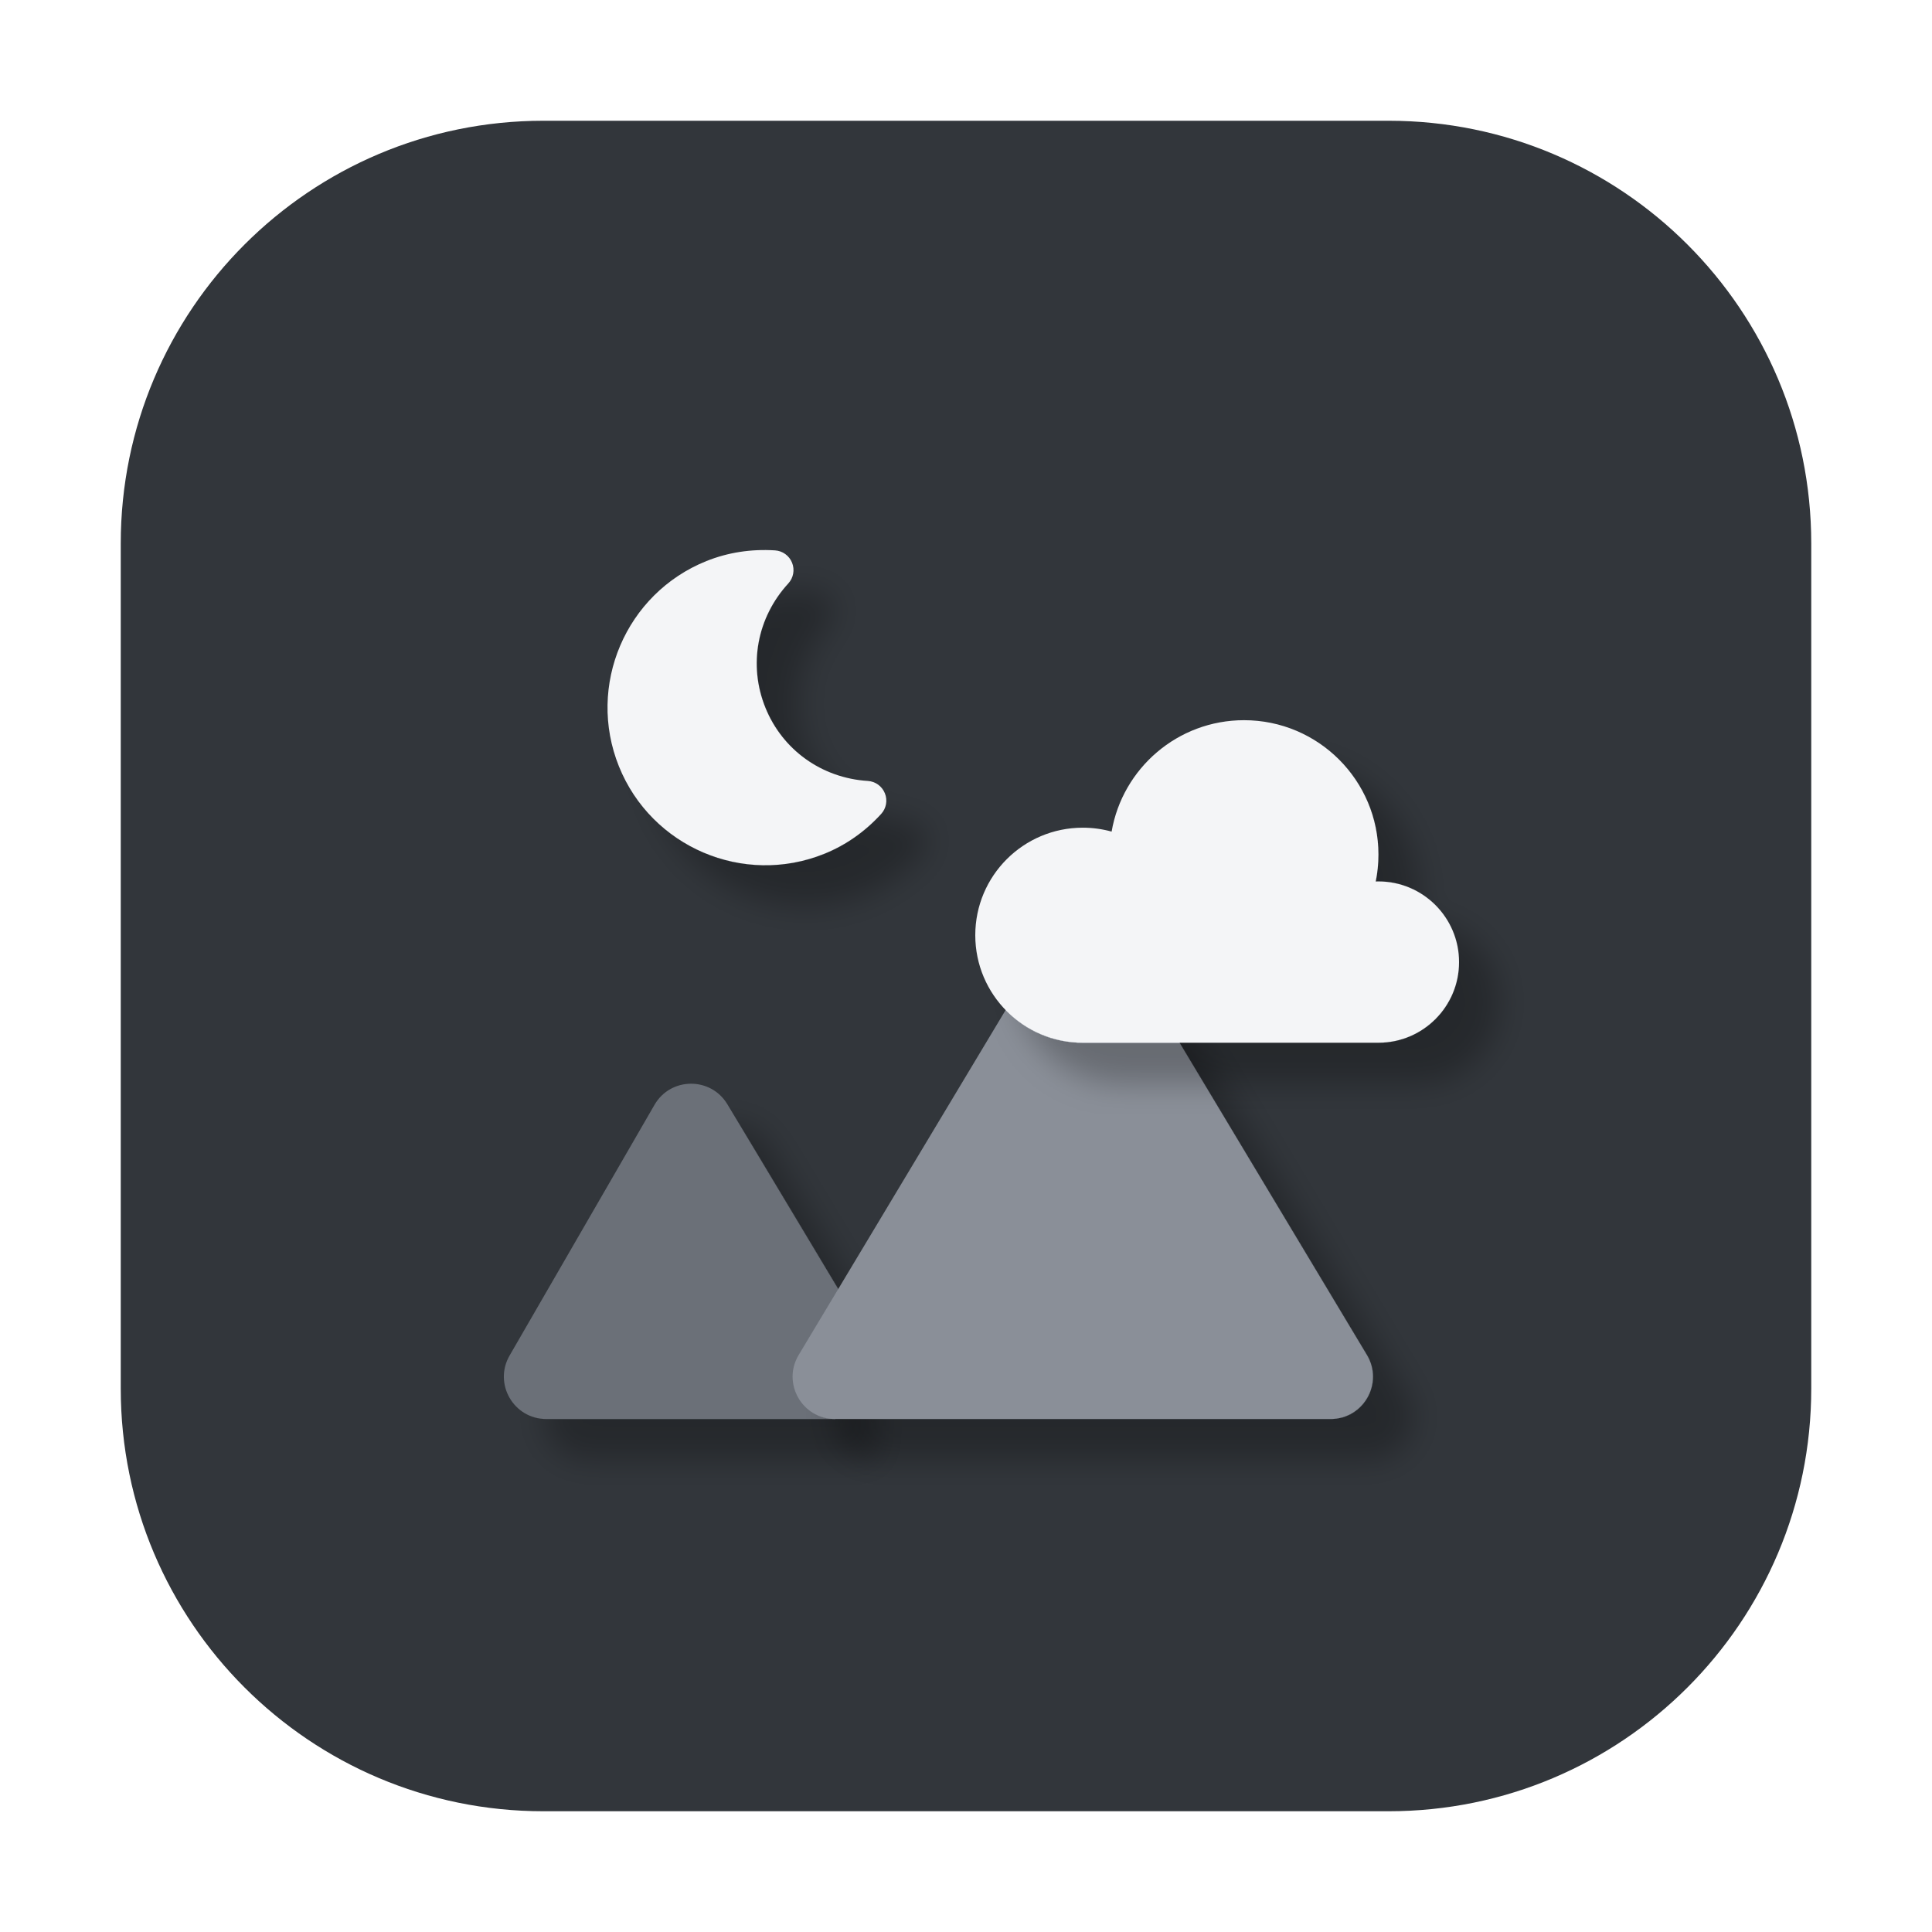
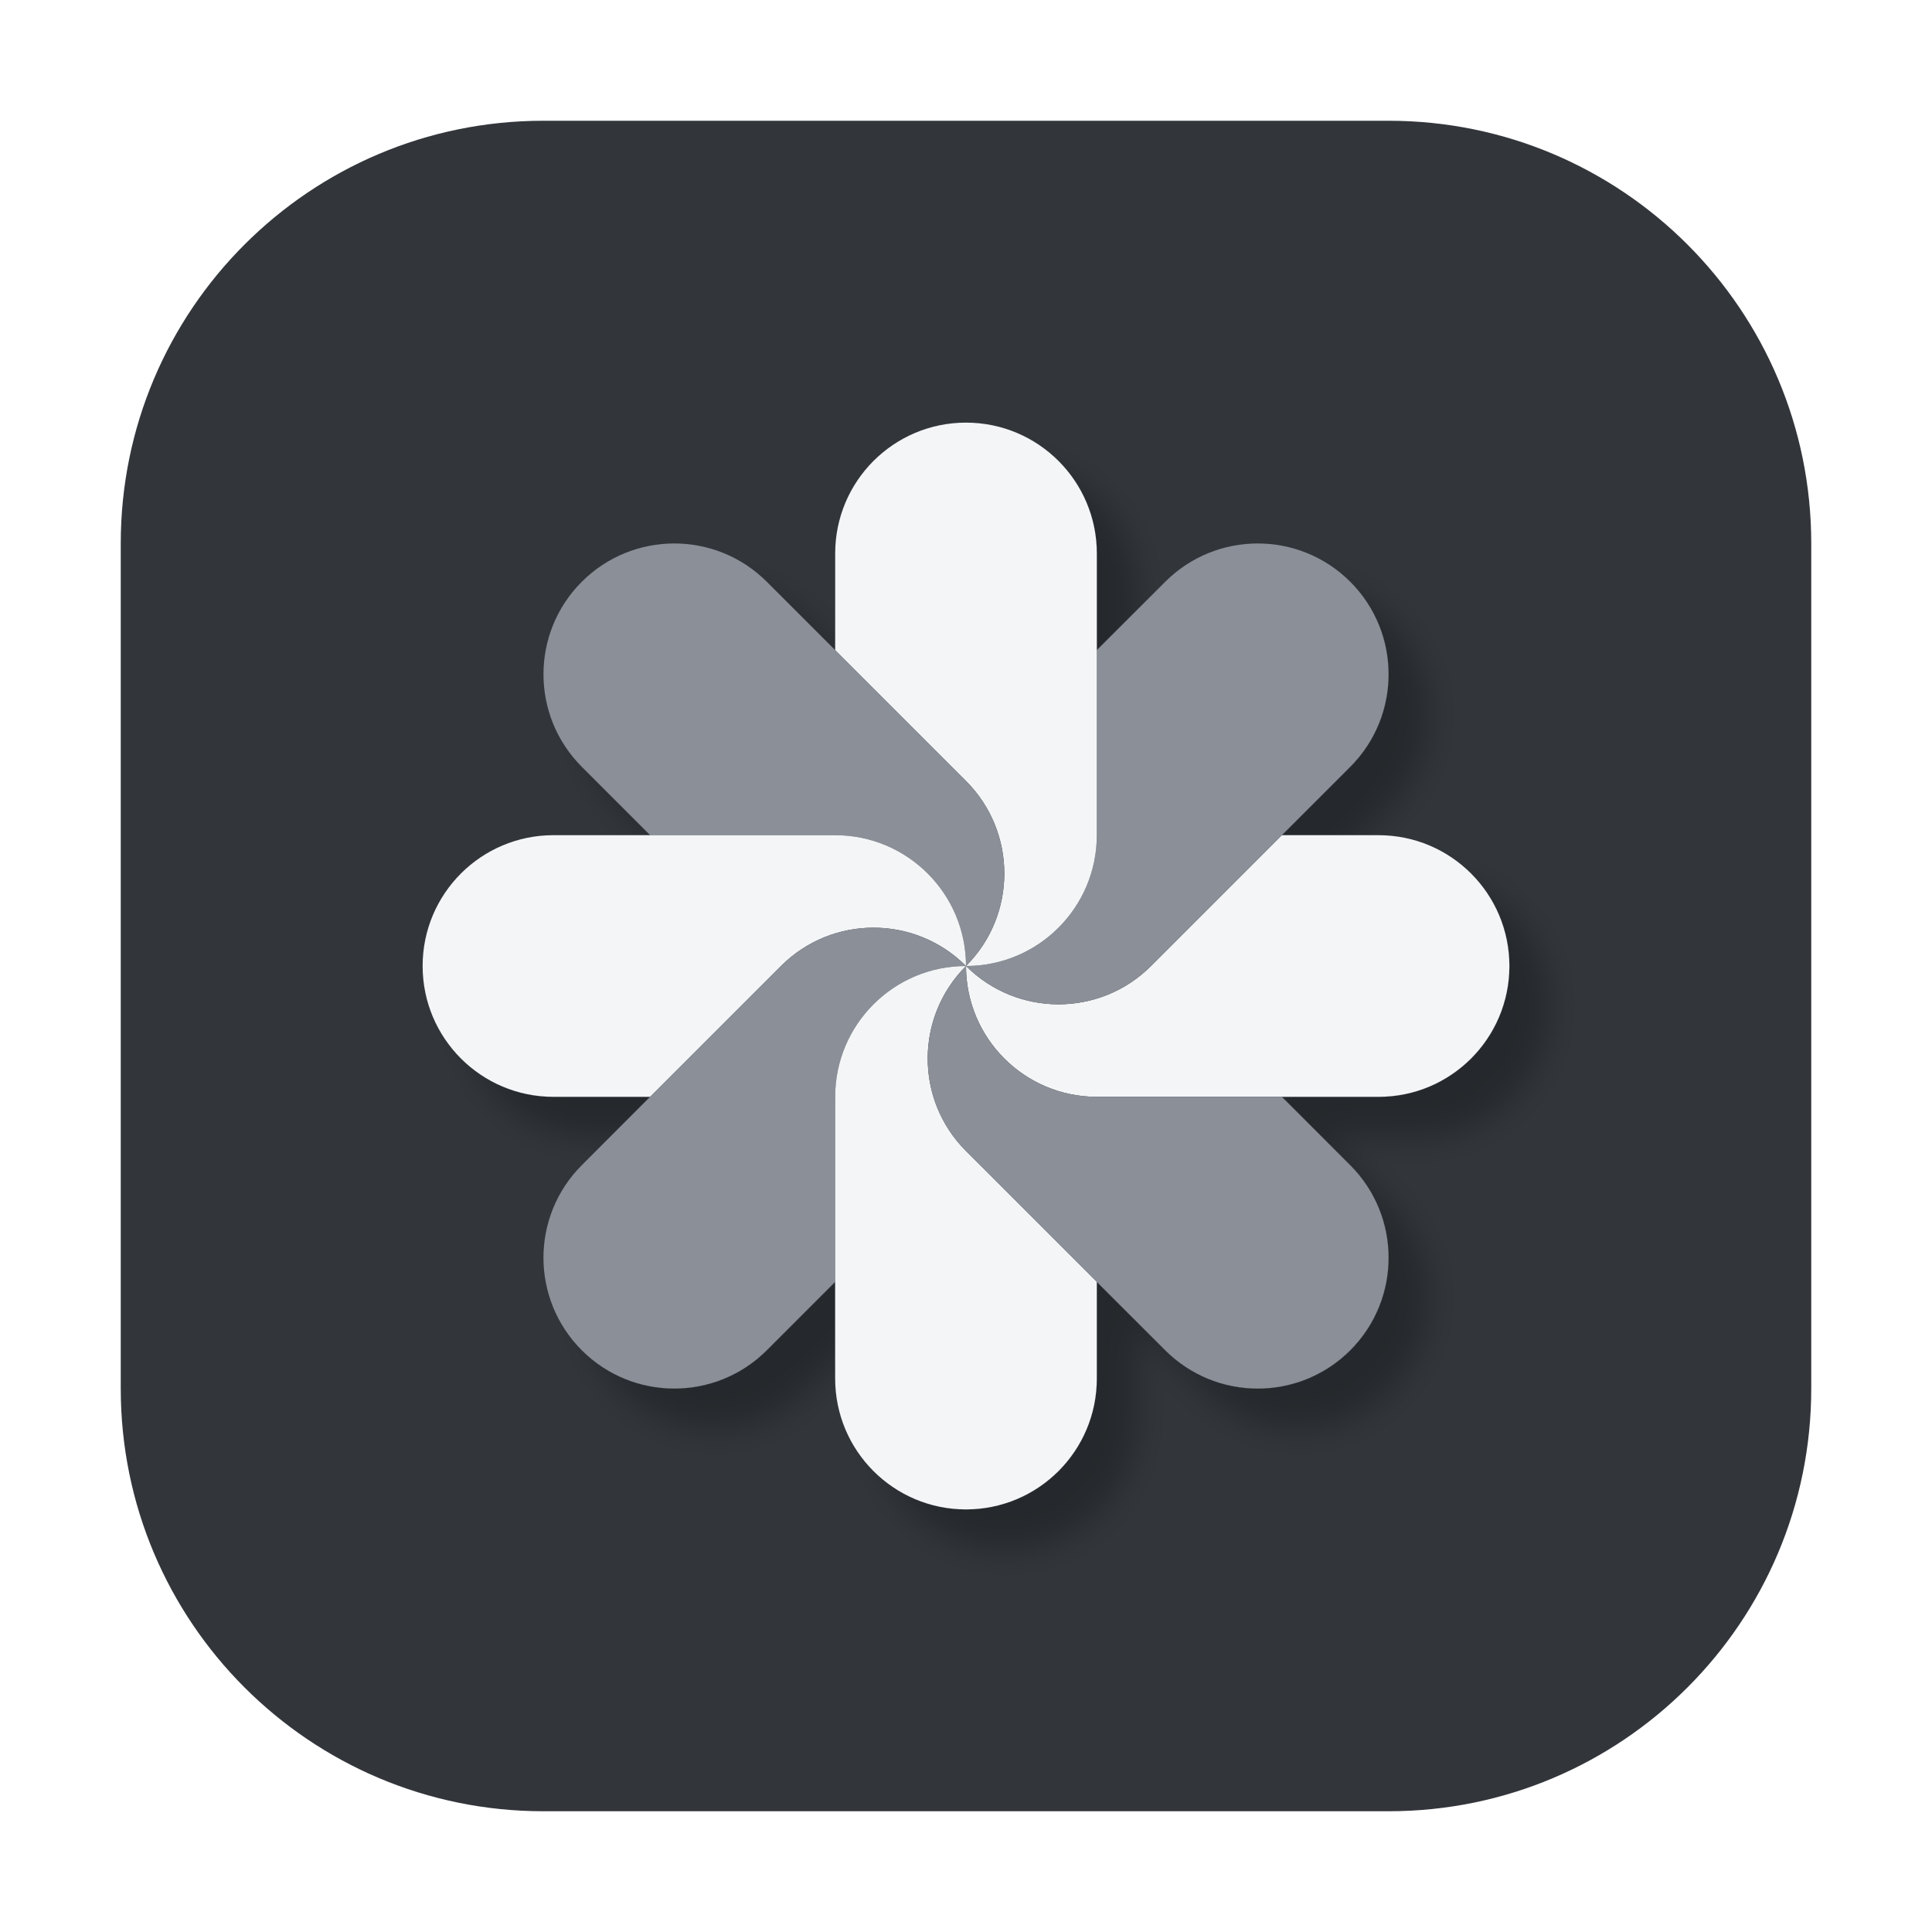
<svg xmlns="http://www.w3.org/2000/svg" width="192" height="192" viewBox="0 0 192 192" fill="none">
  <rect x="12" y="12" width="168" height="168" rx="42" fill="#32363B" />
-   <g filter="url(#filter0_d_370_2876)">
-     <path d="M65.044 109.797C66.646 107.026 70.635 106.993 72.282 109.738L83.302 128.105L82.975 141.016H54.28C51.046 141.016 49.024 137.514 50.642 134.714L65.044 109.797Z" fill="#6B7078" />
-   </g>
-   <g filter="url(#filter1_d_370_2876)">
-     <path d="M104.004 93.6C105.636 90.881 109.576 90.881 111.207 93.6L135.84 134.655C137.52 137.454 135.503 141.016 132.239 141.016H82.973C79.708 141.016 77.692 137.454 79.371 134.655L104.004 93.6Z" fill="#8A8F98" />
-   </g>
-   <g filter="url(#filter2_d_370_2876)">
-     <path d="M81.909 84.851C73.891 88.082 64.738 84.183 61.509 76.161C58.28 68.138 62.178 58.986 70.2 55.759C72.322 54.907 74.62 54.546 77.022 54.696C77.778 54.746 78.434 55.223 78.714 55.921C78.997 56.624 78.853 57.423 78.343 57.977C75.231 61.362 74.355 66.088 76.054 70.306C77.748 74.521 81.655 77.32 86.246 77.611C86.998 77.657 87.657 78.135 87.938 78.837C88.223 79.535 88.076 80.335 87.565 80.891C85.941 82.666 84.031 83.996 81.909 84.851Z" fill="#F4F5F7" />
-   </g>
-   <g filter="url(#filter3_d_370_2876)">
-     <path d="M123.631 71.572C131.007 71.572 136.986 77.551 136.986 84.926C136.986 85.843 136.893 86.738 136.717 87.603C136.806 87.6 136.896 87.597 136.986 87.597C141.411 87.597 144.998 91.185 144.998 95.61C144.998 100.035 141.411 103.622 136.987 103.623H107.606V103.622L107.606 103.623C101.705 103.623 96.922 98.839 96.922 92.939C96.922 87.038 101.705 82.255 107.606 82.255C108.598 82.255 109.559 82.391 110.471 82.644C111.554 76.356 117.034 71.572 123.631 71.572Z" fill="#F4F5F7" />
+   <g filter="url(#filter0_d_751_2)">
+     <path d="M137 83.001C144.18 83.001 150 88.821 150 96.001C150 103.181 144.18 109.001 137 109.001H109C101.82 109.001 96 103.181 96 96.001V95.999L96.001 96C101.078 101.077 109.309 101.077 114.386 96L127.385 83.001H137ZM108.682 85.867C108.674 85.901 108.667 85.936 108.659 85.97C108.667 85.936 108.674 85.901 108.682 85.867ZM109 83.001C109 83.225 108.995 83.448 108.983 83.669C108.995 83.448 109 83.225 109 83.001Z" fill="#F4F5F7" />
+     <path d="M115.8 57.816C120.877 52.74 129.108 52.74 134.185 57.816C139.261 62.893 139.261 71.124 134.185 76.201L114.386 96C109.309 101.077 101.078 101.077 96.001 96L96 95.999C103.18 95.999 109 90.18 109 83V64.616L115.8 57.816Z" fill="#8A8F98" />
+     <path d="M96 42C103.18 42 109 47.821 109 55V83C109 90.179 103.18 95.999 96.001 95.999C101.077 90.922 101.078 82.692 96.001 77.615L83 64.614V55C83 47.821 88.82 42 96 42Z" fill="#F4F5F7" />
+     <path d="M57.817 57.816C62.894 52.74 71.125 52.74 76.202 57.816L96.001 77.615C101.078 82.692 101.078 90.923 96.001 96H96C96 88.82 90.18 83 83 83H64.616L57.817 76.201C52.741 71.124 52.741 62.893 57.817 57.816Z" fill="#8A8F98" />
+     <path d="M83 83C90.18 83 96 88.82 96 96L95.999 96.001V96C90.922 90.923 82.691 90.923 77.614 96L64.614 109H55C47.82 109 42 103.18 42 96C42 88.82 47.82 83 55 83H83Z" fill="#F4F5F7" />
+     <path d="M77.614 96C82.691 90.923 90.922 90.923 95.999 96L96 96.002H95.998C88.818 96.002 82.998 101.822 82.998 109.002V127.386L76.2 134.184C71.123 139.26 62.892 139.26 57.815 134.184C52.739 129.107 52.739 120.876 57.815 115.799L77.614 96Z" fill="#8A8F98" />
+     <path d="M96 96.002C90.924 101.079 90.924 109.31 96.001 114.387L108.998 127.384V137.002C108.998 144.182 103.178 150.002 95.998 150.002C88.818 150.002 82.998 144.182 82.998 137.002V109.002C82.998 101.822 88.818 96.002 95.998 96.002H96Z" fill="#F4F5F7" />
+     <path d="M96 96.003C96.001 103.182 101.821 109.001 109 109.001H127.385L134.185 115.801C139.261 120.878 139.261 129.109 134.185 134.186C129.108 139.262 120.877 139.262 115.8 134.186L96.001 114.387C90.924 109.31 90.924 101.08 96 96.003Z" fill="#8A8F98" />
  </g>
  <defs>
-     <filter id="filter0_d_370_2876" x="50.072" y="107.699" width="40.23" height="40.317" filterUnits="userSpaceOnUse" color-interpolation-filters="sRGB">
+     <filter id="filter0_d_751_2" x="42" y="42" width="115" height="115.002" filterUnits="userSpaceOnUse" color-interpolation-filters="sRGB">
      <feFlood flood-opacity="0" result="BackgroundImageFix" />
      <feColorMatrix in="SourceAlpha" type="matrix" values="0 0 0 0 0 0 0 0 0 0 0 0 0 0 0 0 0 0 127 0" result="hardAlpha" />
      <feOffset dx="4" dy="4" />
      <feGaussianBlur stdDeviation="1.5" />
      <feComposite in2="hardAlpha" operator="out" />
      <feColorMatrix type="matrix" values="0 0 0 0 0 0 0 0 0 0 0 0 0 0 0 0 0 0 0.25 0" />
-       <feBlend mode="normal" in2="BackgroundImageFix" result="effect1_dropShadow_370_2876" />
-       <feBlend mode="normal" in="SourceGraphic" in2="effect1_dropShadow_370_2876" result="shape" />
-     </filter>
-     <filter id="filter1_d_370_2876" x="78.766" y="91.561" width="64.68" height="56.455" filterUnits="userSpaceOnUse" color-interpolation-filters="sRGB">
-       <feFlood flood-opacity="0" result="BackgroundImageFix" />
-       <feColorMatrix in="SourceAlpha" type="matrix" values="0 0 0 0 0 0 0 0 0 0 0 0 0 0 0 0 0 0 127 0" result="hardAlpha" />
-       <feOffset dx="4" dy="4" />
-       <feGaussianBlur stdDeviation="1.5" />
-       <feComposite in2="hardAlpha" operator="out" />
-       <feColorMatrix type="matrix" values="0 0 0 0 0 0 0 0 0 0 0 0 0 0 0 0 0 0 0.25 0" />
-       <feBlend mode="normal" in2="BackgroundImageFix" result="effect1_dropShadow_370_2876" />
-       <feBlend mode="normal" in="SourceGraphic" in2="effect1_dropShadow_370_2876" result="shape" />
-     </filter>
-     <filter id="filter2_d_370_2876" x="60.373" y="54.663" width="34.709" height="38.324" filterUnits="userSpaceOnUse" color-interpolation-filters="sRGB">
-       <feFlood flood-opacity="0" result="BackgroundImageFix" />
-       <feColorMatrix in="SourceAlpha" type="matrix" values="0 0 0 0 0 0 0 0 0 0 0 0 0 0 0 0 0 0 127 0" result="hardAlpha" />
-       <feOffset dx="4" dy="4" />
-       <feGaussianBlur stdDeviation="1.5" />
-       <feComposite in2="hardAlpha" operator="out" />
-       <feColorMatrix type="matrix" values="0 0 0 0 0 0 0 0 0 0 0 0 0 0 0 0 0 0 0.25 0" />
-       <feBlend mode="normal" in2="BackgroundImageFix" result="effect1_dropShadow_370_2876" />
-       <feBlend mode="normal" in="SourceGraphic" in2="effect1_dropShadow_370_2876" result="shape" />
-     </filter>
-     <filter id="filter3_d_370_2876" x="96.922" y="71.572" width="55.076" height="39.051" filterUnits="userSpaceOnUse" color-interpolation-filters="sRGB">
-       <feFlood flood-opacity="0" result="BackgroundImageFix" />
-       <feColorMatrix in="SourceAlpha" type="matrix" values="0 0 0 0 0 0 0 0 0 0 0 0 0 0 0 0 0 0 127 0" result="hardAlpha" />
-       <feOffset dx="4" dy="4" />
-       <feGaussianBlur stdDeviation="1.5" />
-       <feComposite in2="hardAlpha" operator="out" />
-       <feColorMatrix type="matrix" values="0 0 0 0 0 0 0 0 0 0 0 0 0 0 0 0 0 0 0.25 0" />
-       <feBlend mode="normal" in2="BackgroundImageFix" result="effect1_dropShadow_370_2876" />
-       <feBlend mode="normal" in="SourceGraphic" in2="effect1_dropShadow_370_2876" result="shape" />
+       <feBlend mode="normal" in2="BackgroundImageFix" result="effect1_dropShadow_751_2" />
+       <feBlend mode="normal" in="SourceGraphic" in2="effect1_dropShadow_751_2" result="shape" />
    </filter>
  </defs>
</svg>
